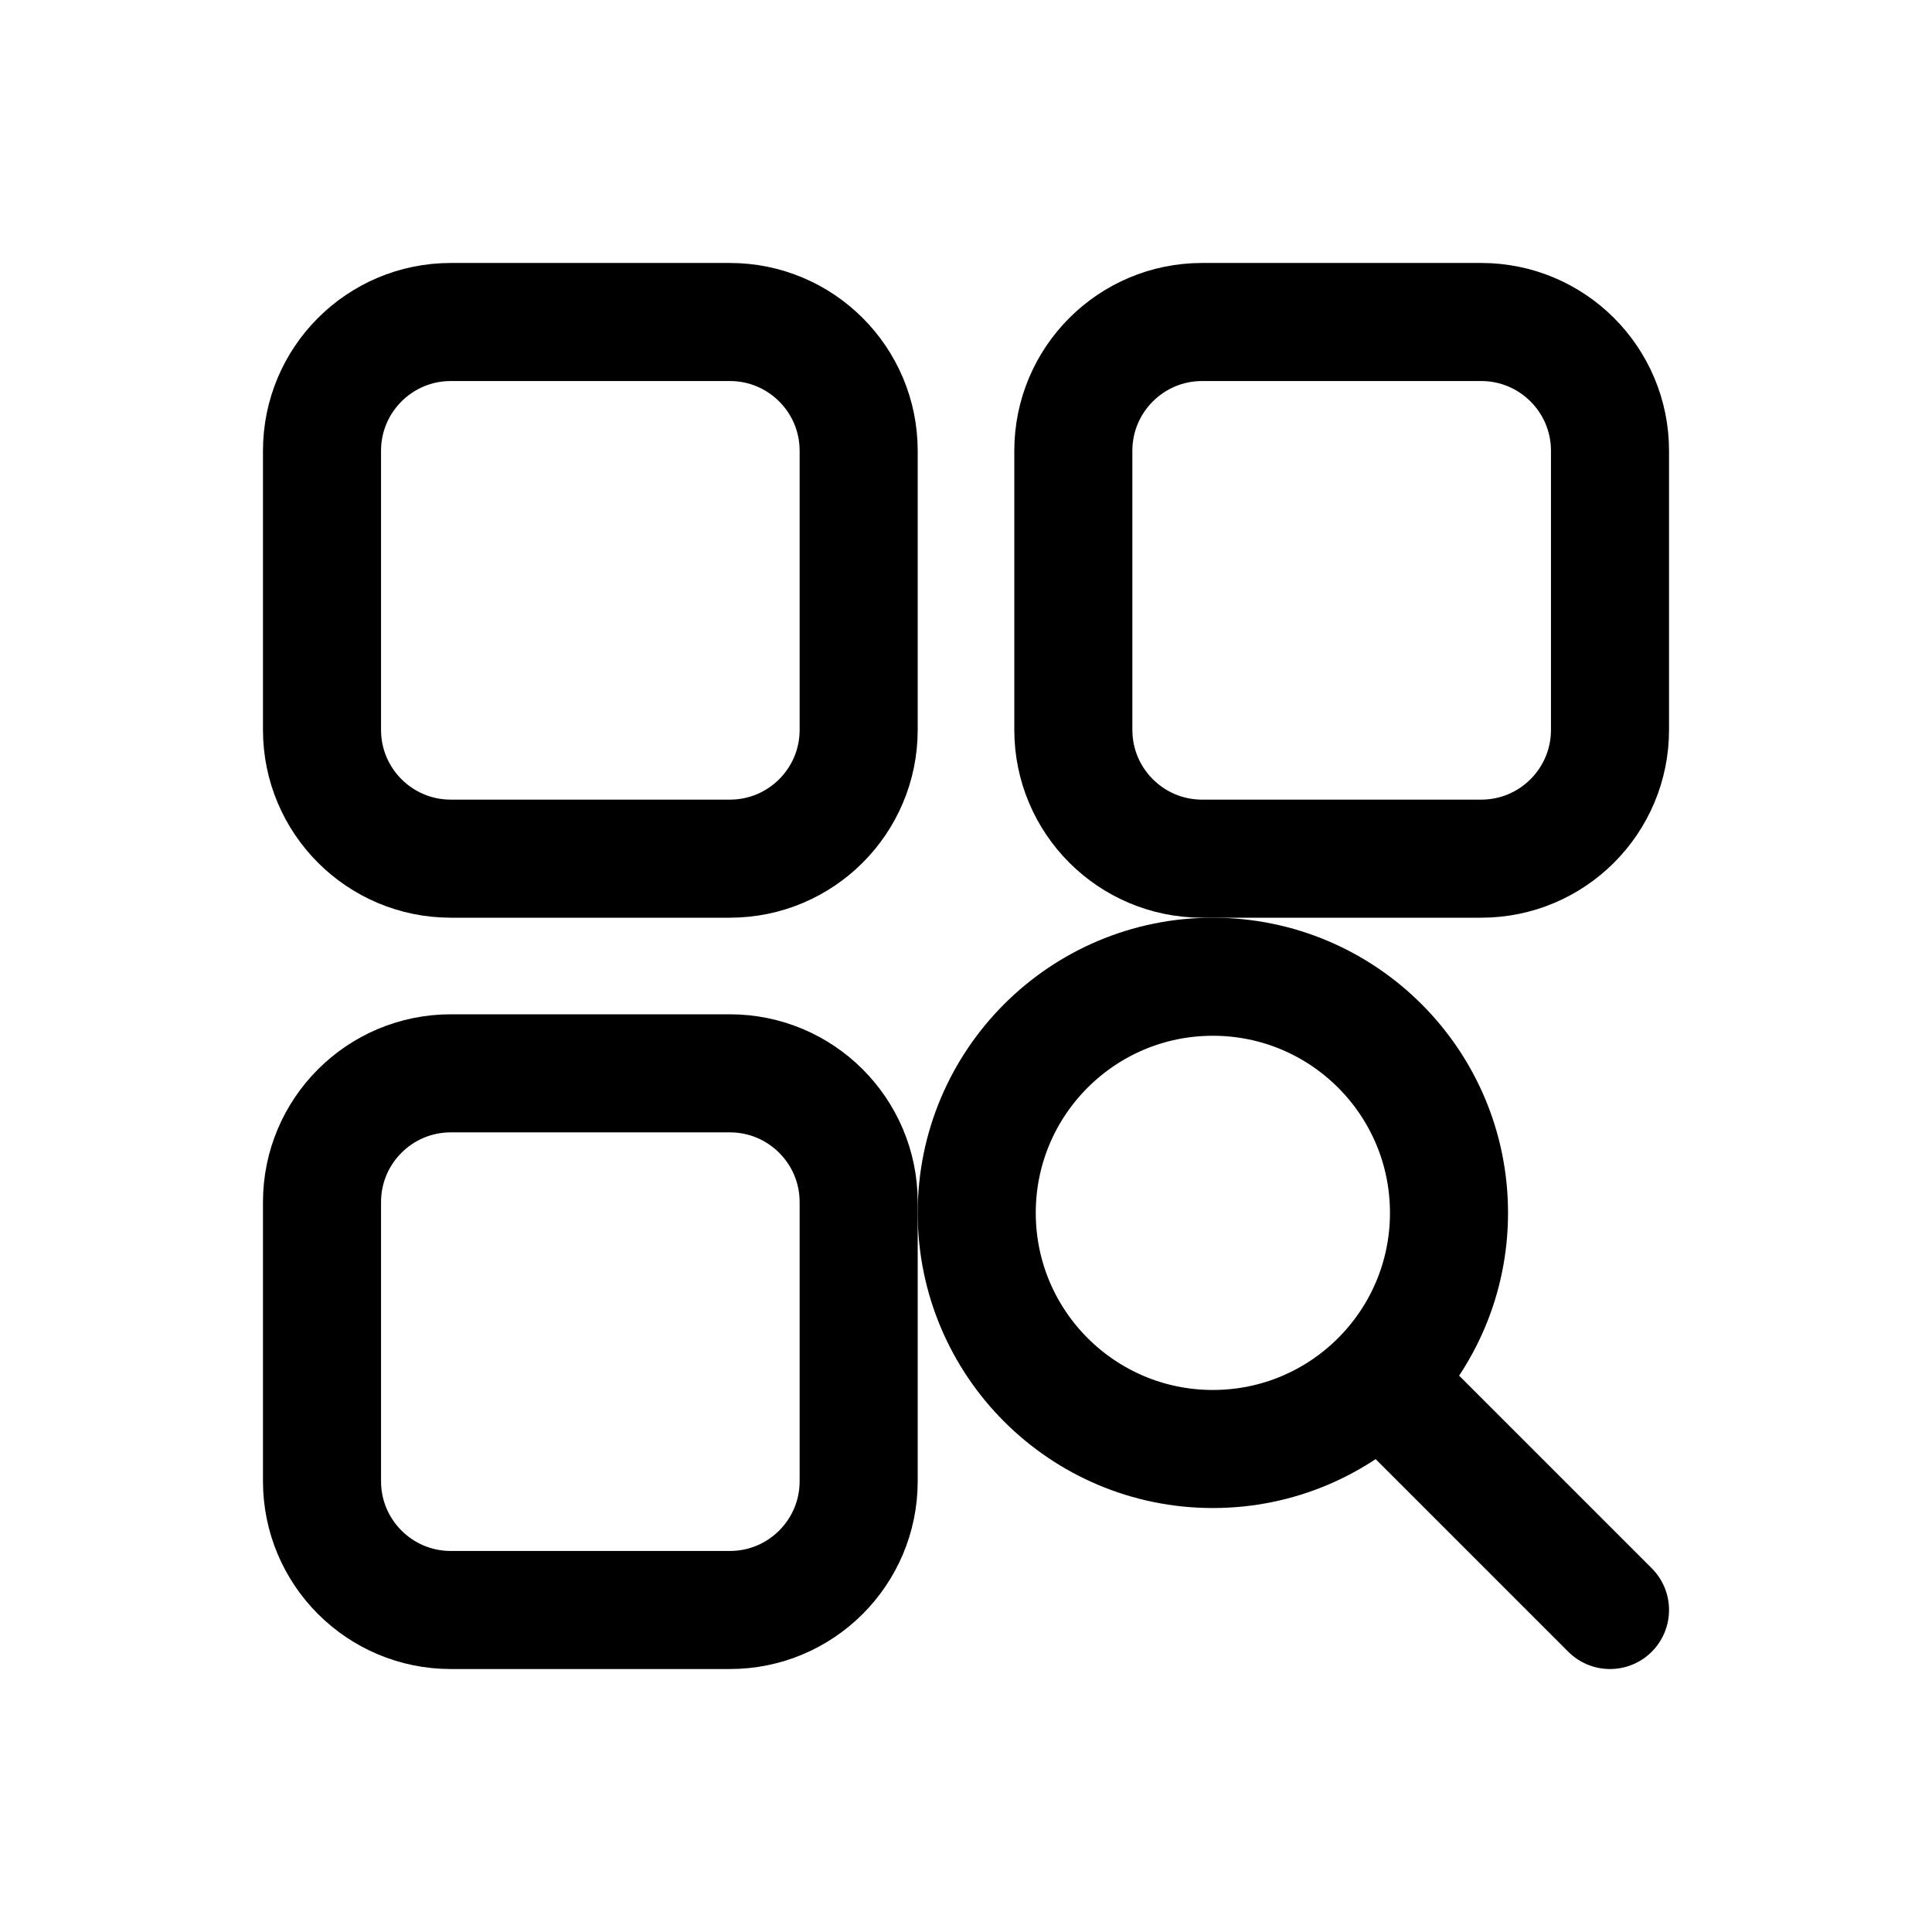
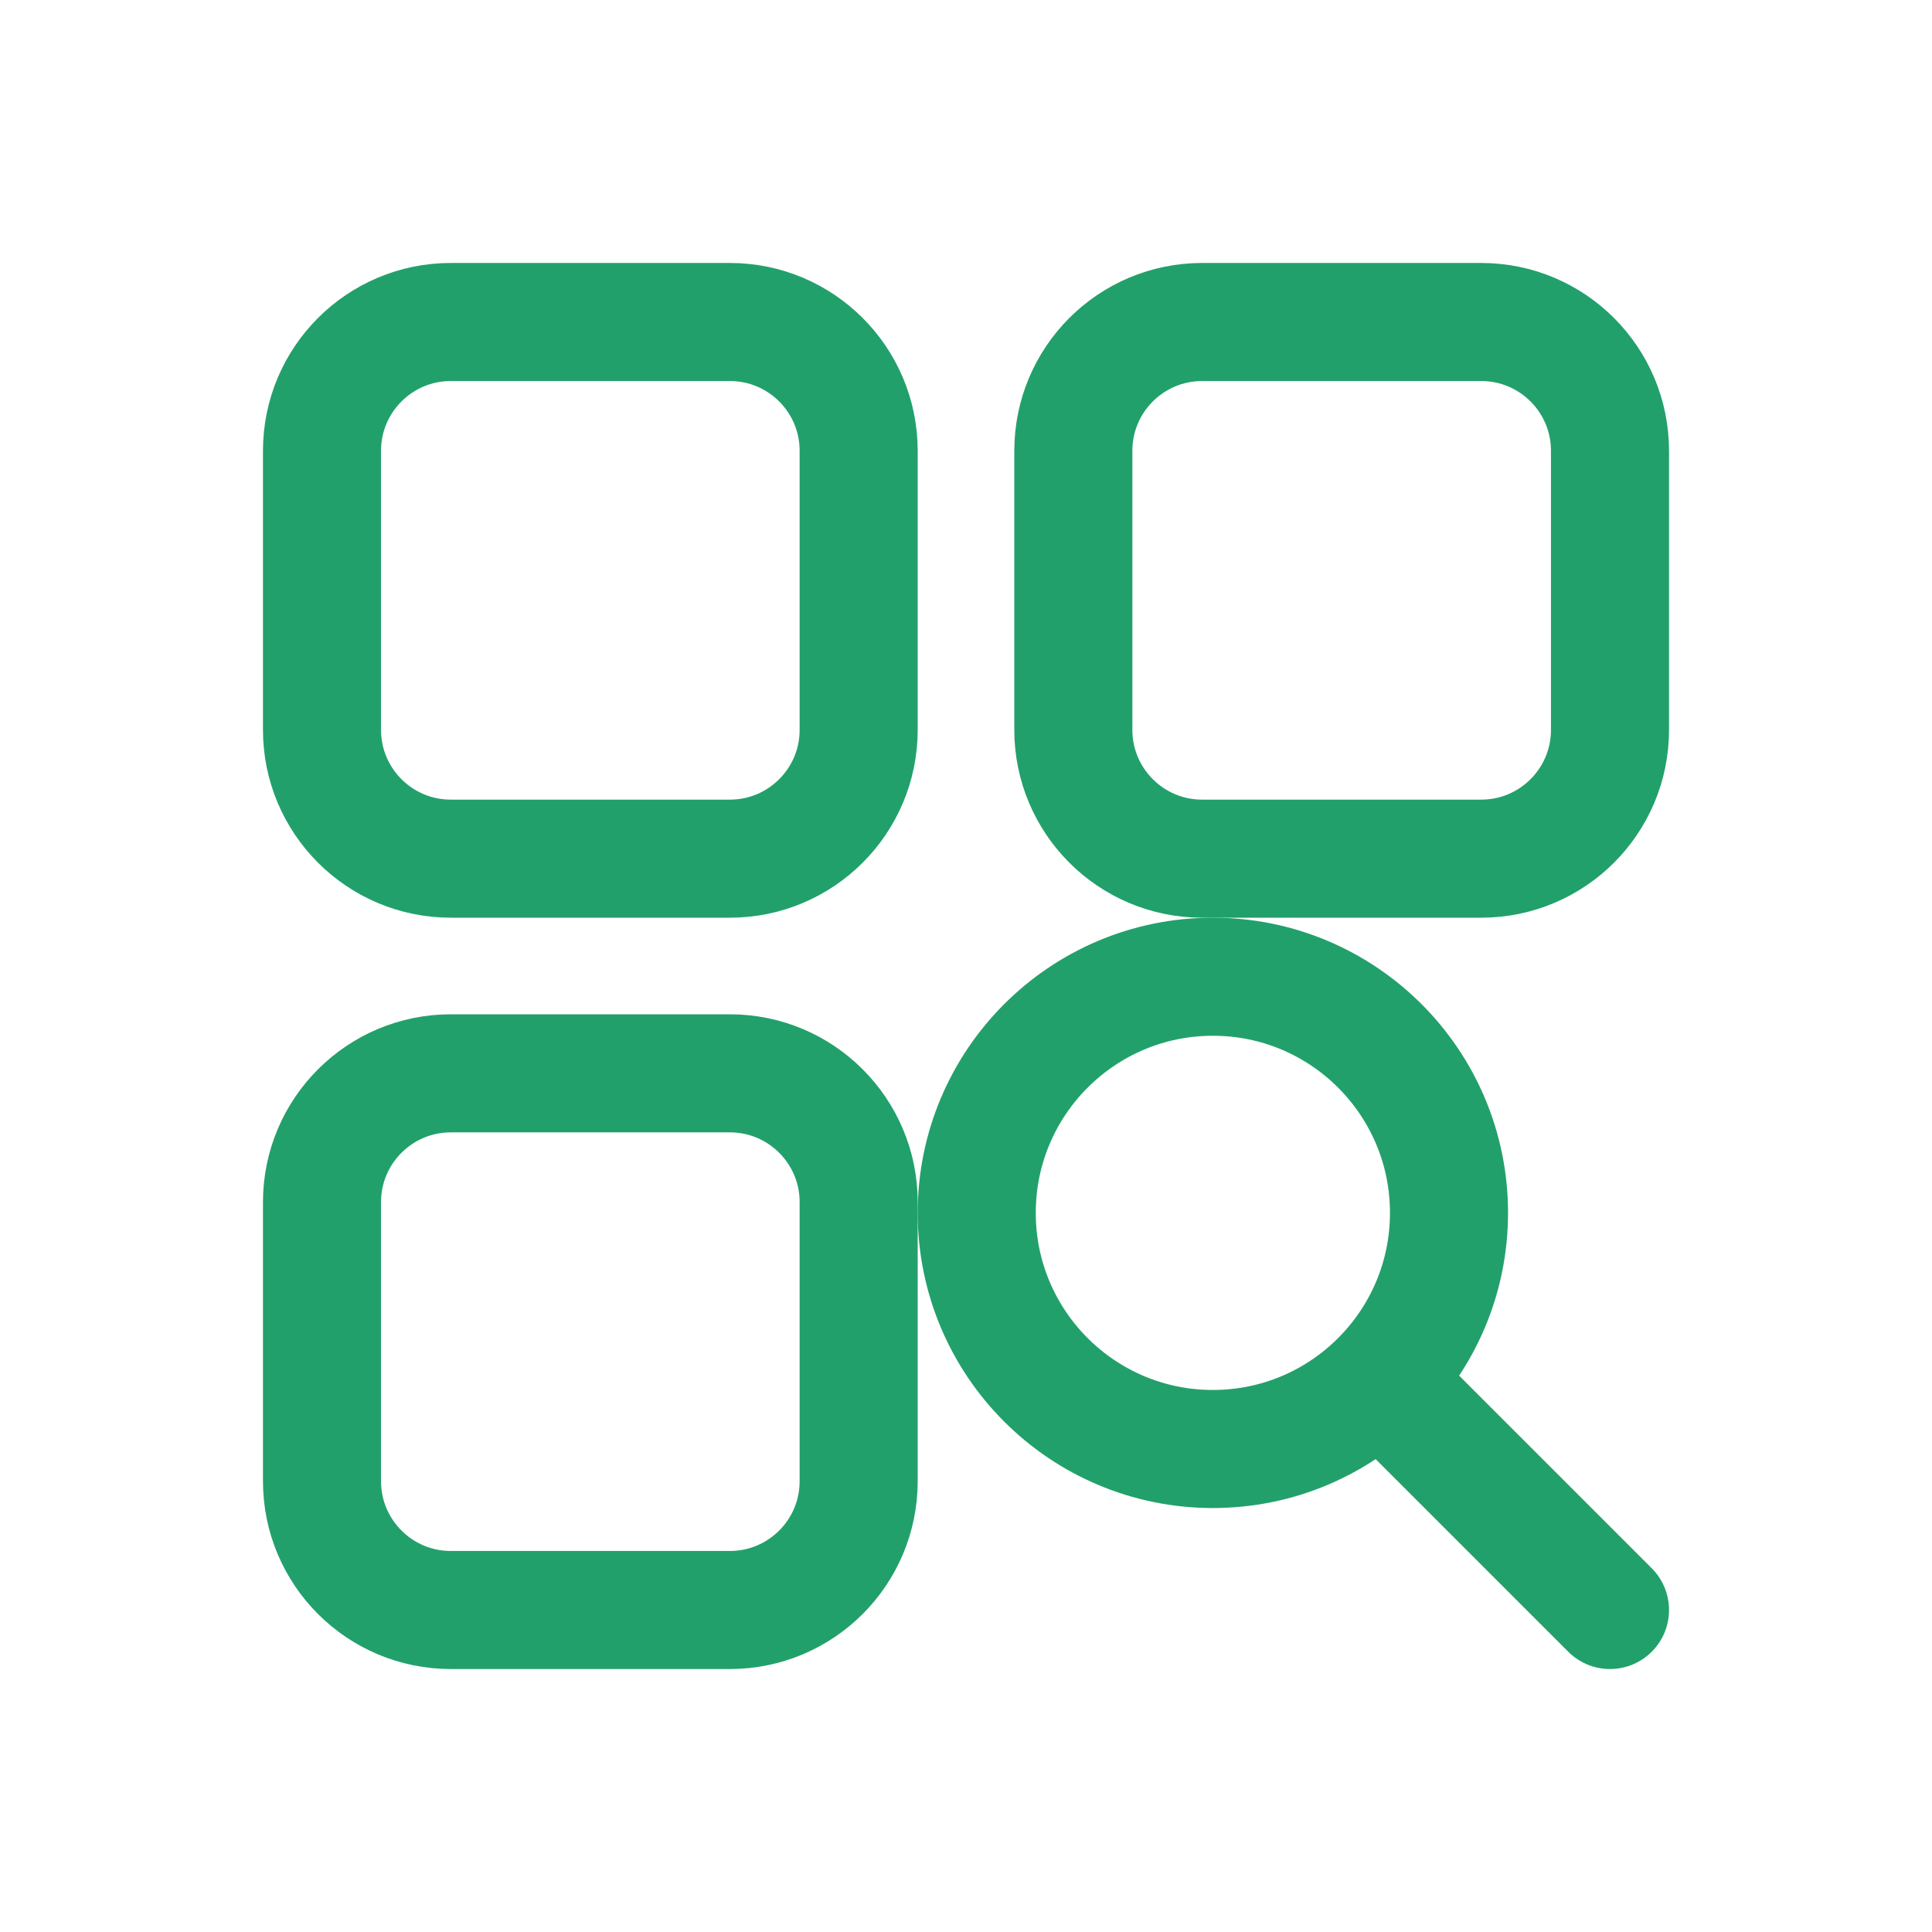
- <svg xmlns="http://www.w3.org/2000/svg" viewBox="0 0 36 36" width="36" height="36" role="img" aria-label="skill browser" fill="none" stroke="currentColor" stroke-width="2.2" stroke-linecap="round" stroke-linejoin="round">
+ <svg xmlns="http://www.w3.org/2000/svg" viewBox="0 0 36 36" width="36" height="36" role="img" aria-label="skill browser" fill="none" stroke="#22A06B" stroke-width="2.2" stroke-linecap="round" stroke-linejoin="round">
  <rect x="6" y="6" width="10" height="10" rx="2.4" />
  <rect x="6" y="20" width="10" height="10" rx="2.4" />
  <rect x="20" y="6" width="10" height="10" rx="2.4" />
  <circle cx="22.6" cy="22.6" r="4.4" />
  <path d="M26 26l4 4" />
</svg>
